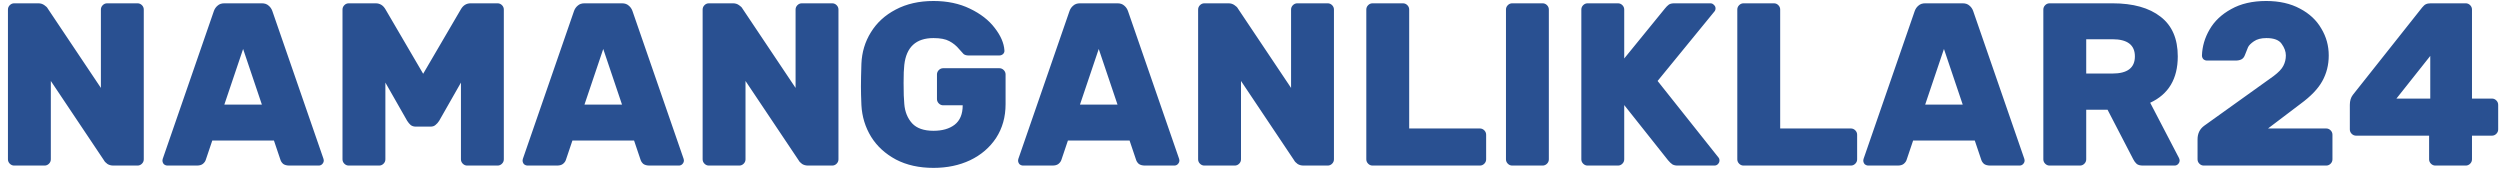
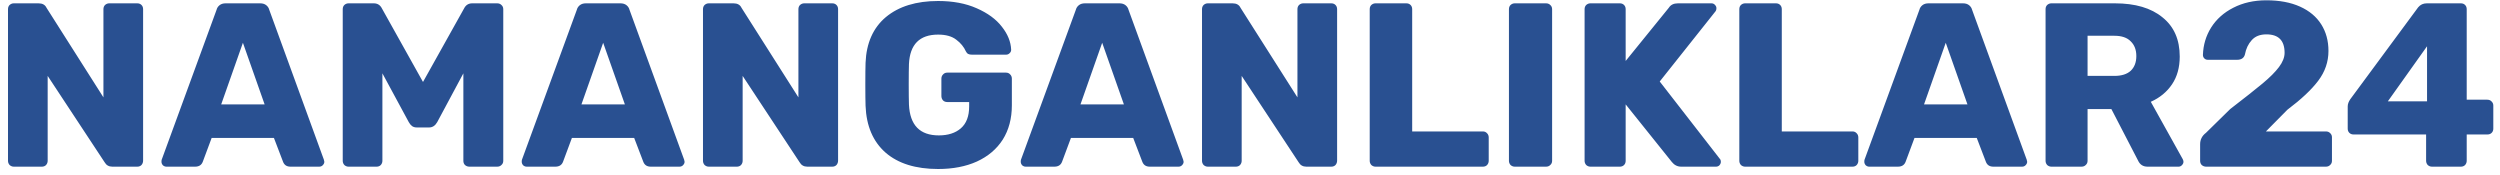
- <svg xmlns="http://www.w3.org/2000/svg" width="302" height="21" viewBox="0 0 302 21" fill="none">
-   <path d="M13.7 20C13.42 20 13.177 19.935 12.972 19.804C12.767 19.655 12.627 19.505 12.552 19.356L6.14 9.78V19.244C6.14 19.449 6.065 19.627 5.916 19.776C5.767 19.925 5.589 20 5.384 20H1.716C1.511 20 1.333 19.925 1.184 19.776C1.035 19.627 0.96 19.449 0.96 19.244V1.156C0.96 0.951 1.035 0.773 1.184 0.624C1.333 0.475 1.511 0.4 1.716 0.4H4.628C4.908 0.4 5.151 0.475 5.356 0.624C5.561 0.755 5.701 0.895 5.776 1.044L12.188 10.62V1.156C12.188 0.951 12.263 0.773 12.412 0.624C12.561 0.475 12.739 0.4 12.944 0.4H16.612C16.817 0.4 16.995 0.475 17.144 0.624C17.293 0.773 17.368 0.951 17.368 1.156V19.244C17.368 19.449 17.293 19.627 17.144 19.776C16.995 19.925 16.817 20 16.612 20H13.7ZM39 18.964C39.075 19.151 39.112 19.291 39.112 19.384C39.112 19.552 39.047 19.701 38.916 19.832C38.804 19.944 38.664 20 38.496 20H34.968C34.651 20 34.399 19.935 34.212 19.804C34.044 19.655 33.932 19.487 33.876 19.3L33.092 16.976H25.644L24.86 19.3C24.804 19.487 24.683 19.655 24.496 19.804C24.328 19.935 24.086 20 23.768 20H20.24C20.072 20 19.923 19.944 19.792 19.832C19.68 19.701 19.624 19.552 19.624 19.384C19.624 19.291 19.662 19.151 19.736 18.964L25.84 1.324C25.934 1.063 26.083 0.848 26.288 0.68C26.494 0.493 26.764 0.4 27.1 0.4H31.636C31.972 0.4 32.243 0.493 32.448 0.68C32.654 0.848 32.803 1.063 32.896 1.324L39 18.964ZM31.636 12.636L29.368 5.916L27.1 12.636H31.636ZM46.554 9.976V19.244C46.554 19.449 46.479 19.627 46.33 19.776C46.181 19.925 46.003 20 45.798 20H42.13C41.925 20 41.747 19.925 41.598 19.776C41.449 19.627 41.374 19.449 41.374 19.244V1.156C41.374 0.951 41.449 0.773 41.598 0.624C41.747 0.475 41.925 0.4 42.13 0.4H45.378C45.901 0.4 46.302 0.652 46.582 1.156L51.118 8.912L55.654 1.156C55.934 0.652 56.335 0.4 56.858 0.4H60.106C60.311 0.4 60.489 0.475 60.638 0.624C60.787 0.773 60.862 0.951 60.862 1.156V19.244C60.862 19.449 60.787 19.627 60.638 19.776C60.489 19.925 60.311 20 60.106 20H56.438C56.233 20 56.055 19.925 55.906 19.776C55.757 19.627 55.682 19.449 55.682 19.244V9.976L53.05 14.596C52.919 14.801 52.77 14.969 52.602 15.1C52.453 15.231 52.257 15.296 52.014 15.296H50.222C49.979 15.296 49.774 15.231 49.606 15.1C49.457 14.969 49.317 14.801 49.186 14.596L46.554 9.976ZM82.504 18.964C82.579 19.151 82.616 19.291 82.616 19.384C82.616 19.552 82.551 19.701 82.42 19.832C82.308 19.944 82.168 20 82 20H78.472C78.155 20 77.903 19.935 77.716 19.804C77.548 19.655 77.436 19.487 77.38 19.3L76.596 16.976H69.148L68.364 19.3C68.308 19.487 68.187 19.655 68 19.804C67.832 19.935 67.59 20 67.272 20H63.744C63.576 20 63.427 19.944 63.296 19.832C63.184 19.701 63.128 19.552 63.128 19.384C63.128 19.291 63.166 19.151 63.24 18.964L69.344 1.324C69.438 1.063 69.587 0.848 69.792 0.68C69.998 0.493 70.268 0.4 70.604 0.4H75.14C75.476 0.4 75.747 0.493 75.952 0.68C76.158 0.848 76.307 1.063 76.4 1.324L82.504 18.964ZM75.14 12.636L72.872 5.916L70.604 12.636H75.14ZM97.618 20C97.338 20 97.095 19.935 96.89 19.804C96.685 19.655 96.545 19.505 96.47 19.356L90.058 9.78V19.244C90.058 19.449 89.983 19.627 89.834 19.776C89.685 19.925 89.507 20 89.302 20H85.634C85.429 20 85.251 19.925 85.102 19.776C84.953 19.627 84.878 19.449 84.878 19.244V1.156C84.878 0.951 84.953 0.773 85.102 0.624C85.251 0.475 85.429 0.4 85.634 0.4H88.546C88.826 0.4 89.069 0.475 89.274 0.624C89.479 0.755 89.619 0.895 89.694 1.044L96.106 10.62V1.156C96.106 0.951 96.181 0.773 96.33 0.624C96.479 0.475 96.657 0.4 96.862 0.4H100.53C100.735 0.4 100.913 0.475 101.062 0.624C101.211 0.773 101.286 0.951 101.286 1.156V19.244C101.286 19.449 101.211 19.627 101.062 19.776C100.913 19.925 100.735 20 100.53 20H97.618ZM109.238 7.848C109.182 8.296 109.154 9.015 109.154 10.004C109.154 11.161 109.182 12.011 109.238 12.552C109.312 13.504 109.63 14.288 110.19 14.904C110.75 15.501 111.608 15.8 112.766 15.8C113.83 15.8 114.679 15.557 115.314 15.072C115.967 14.568 116.294 13.784 116.294 12.72H113.942C113.736 12.72 113.559 12.645 113.41 12.496C113.26 12.347 113.186 12.169 113.186 11.964V8.996C113.186 8.791 113.26 8.613 113.41 8.464C113.559 8.315 113.736 8.24 113.942 8.24H120.718C120.923 8.24 121.1 8.315 121.25 8.464C121.399 8.613 121.474 8.791 121.474 8.996V12.58C121.474 14.129 121.091 15.492 120.326 16.668C119.56 17.825 118.515 18.721 117.19 19.356C115.883 19.972 114.408 20.28 112.766 20.28C111.03 20.28 109.518 19.944 108.23 19.272C106.942 18.581 105.943 17.667 105.234 16.528C104.524 15.371 104.132 14.092 104.058 12.692C104.02 11.796 104.002 11.059 104.002 10.48C104.002 9.789 104.02 8.865 104.058 7.708C104.114 6.308 104.496 5.039 105.206 3.9C105.915 2.743 106.914 1.828 108.202 1.156C109.508 0.465 111.03 0.12 112.766 0.12C114.427 0.12 115.892 0.428 117.162 1.044C118.45 1.66 119.448 2.435 120.158 3.368C120.886 4.301 121.278 5.207 121.334 6.084C121.352 6.252 121.296 6.401 121.166 6.532C121.035 6.644 120.886 6.7 120.718 6.7H116.994C116.751 6.7 116.555 6.644 116.406 6.532C116.275 6.401 116.098 6.205 115.874 5.944C115.538 5.533 115.136 5.207 114.67 4.964C114.222 4.721 113.587 4.6 112.766 4.6C110.656 4.6 109.48 5.683 109.238 7.848ZM142.36 18.964C142.434 19.151 142.472 19.291 142.472 19.384C142.472 19.552 142.406 19.701 142.276 19.832C142.164 19.944 142.024 20 141.856 20H138.328C138.01 20 137.758 19.935 137.572 19.804C137.404 19.655 137.292 19.487 137.236 19.3L136.452 16.976H129.004L128.22 19.3C128.164 19.487 128.042 19.655 127.856 19.804C127.688 19.935 127.445 20 127.128 20H123.6C123.432 20 123.282 19.944 123.152 19.832C123.04 19.701 122.984 19.552 122.984 19.384C122.984 19.291 123.021 19.151 123.096 18.964L129.2 1.324C129.293 1.063 129.442 0.848 129.648 0.68C129.853 0.493 130.124 0.4 130.46 0.4H134.996C135.332 0.4 135.602 0.493 135.808 0.68C136.013 0.848 136.162 1.063 136.256 1.324L142.36 18.964ZM134.996 12.636L132.728 5.916L130.46 12.636H134.996ZM157.473 20C157.193 20 156.951 19.935 156.745 19.804C156.54 19.655 156.4 19.505 156.325 19.356L149.913 9.78V19.244C149.913 19.449 149.839 19.627 149.689 19.776C149.54 19.925 149.363 20 149.157 20H145.489C145.284 20 145.107 19.925 144.957 19.776C144.808 19.627 144.733 19.449 144.733 19.244V1.156C144.733 0.951 144.808 0.773 144.957 0.624C145.107 0.475 145.284 0.4 145.489 0.4H148.401C148.681 0.4 148.924 0.475 149.129 0.624C149.335 0.755 149.475 0.895 149.549 1.044L155.961 10.62V1.156C155.961 0.951 156.036 0.773 156.185 0.624C156.335 0.475 156.512 0.4 156.717 0.4H160.385C160.591 0.4 160.768 0.475 160.917 0.624C161.067 0.773 161.141 0.951 161.141 1.156V19.244C161.141 19.449 161.067 19.627 160.917 19.776C160.768 19.925 160.591 20 160.385 20H157.473ZM178.77 15.52C178.975 15.52 179.153 15.595 179.302 15.744C179.451 15.893 179.526 16.071 179.526 16.276V19.244C179.526 19.449 179.451 19.627 179.302 19.776C179.153 19.925 178.975 20 178.77 20H165.806C165.601 20 165.423 19.925 165.274 19.776C165.125 19.627 165.05 19.449 165.05 19.244V1.156C165.05 0.951 165.125 0.773 165.274 0.624C165.423 0.475 165.601 0.4 165.806 0.4H169.474C169.679 0.4 169.857 0.475 170.006 0.624C170.155 0.773 170.23 0.951 170.23 1.156V15.52H178.77ZM182.677 20C182.472 20 182.294 19.925 182.145 19.776C181.996 19.627 181.921 19.449 181.921 19.244V1.156C181.921 0.951 181.996 0.773 182.145 0.624C182.294 0.475 182.472 0.4 182.677 0.4H186.345C186.55 0.4 186.728 0.475 186.877 0.624C187.026 0.773 187.101 0.951 187.101 1.156V19.244C187.101 19.449 187.026 19.627 186.877 19.776C186.728 19.925 186.55 20 186.345 20H182.677ZM207.63 19.076C207.686 19.151 207.714 19.253 207.714 19.384C207.714 19.552 207.649 19.701 207.518 19.832C207.406 19.944 207.266 20 207.098 20H202.646C202.404 20 202.198 19.953 202.03 19.86C201.862 19.748 201.685 19.58 201.498 19.356L196.206 12.692V19.244C196.206 19.449 196.132 19.627 195.982 19.776C195.833 19.925 195.656 20 195.45 20H191.782C191.577 20 191.4 19.925 191.25 19.776C191.101 19.627 191.026 19.449 191.026 19.244V1.156C191.026 0.951 191.101 0.773 191.25 0.624C191.4 0.475 191.577 0.4 191.782 0.4H195.45C195.656 0.4 195.833 0.475 195.982 0.624C196.132 0.773 196.206 0.951 196.206 1.156V7.064L201.134 1.016C201.284 0.829 201.433 0.68 201.582 0.568C201.732 0.456 201.956 0.4 202.254 0.4H206.622C206.79 0.4 206.93 0.465 207.042 0.596C207.173 0.708 207.238 0.848 207.238 1.016C207.238 1.128 207.21 1.231 207.154 1.324L200.238 9.78L207.63 19.076ZM223.586 15.52C223.792 15.52 223.969 15.595 224.118 15.744C224.268 15.893 224.342 16.071 224.342 16.276V19.244C224.342 19.449 224.268 19.627 224.118 19.776C223.969 19.925 223.792 20 223.586 20H210.622C210.417 20 210.24 19.925 210.09 19.776C209.941 19.627 209.866 19.449 209.866 19.244V1.156C209.866 0.951 209.941 0.773 210.09 0.624C210.24 0.475 210.417 0.4 210.622 0.4H214.29C214.496 0.4 214.673 0.475 214.822 0.624C214.972 0.773 215.046 0.951 215.046 1.156V15.52H223.586ZM244.461 18.964C244.536 19.151 244.573 19.291 244.573 19.384C244.573 19.552 244.508 19.701 244.377 19.832C244.265 19.944 244.125 20 243.957 20H240.429C240.112 20 239.86 19.935 239.673 19.804C239.505 19.655 239.393 19.487 239.337 19.3L238.553 16.976H231.105L230.321 19.3C230.265 19.487 230.144 19.655 229.957 19.804C229.789 19.935 229.547 20 229.229 20H225.701C225.533 20 225.384 19.944 225.253 19.832C225.141 19.701 225.085 19.552 225.085 19.384C225.085 19.291 225.123 19.151 225.197 18.964L231.301 1.324C231.395 1.063 231.544 0.848 231.749 0.68C231.955 0.493 232.225 0.4 232.561 0.4H237.097C237.433 0.4 237.704 0.493 237.909 0.68C238.115 0.848 238.264 1.063 238.357 1.324L244.461 18.964ZM237.097 12.636L234.829 5.916L232.561 12.636H237.097ZM255.179 0.4C257.68 0.4 259.622 0.941 261.003 2.024C262.384 3.088 263.075 4.684 263.075 6.812C263.075 9.519 261.964 11.385 259.743 12.412L263.215 19.076C263.271 19.188 263.299 19.291 263.299 19.384C263.299 19.552 263.234 19.701 263.103 19.832C262.991 19.944 262.851 20 262.683 20H258.875C258.539 20 258.287 19.935 258.119 19.804C257.951 19.655 257.811 19.468 257.699 19.244L254.591 13.252H252.015V19.244C252.015 19.449 251.94 19.627 251.791 19.776C251.642 19.925 251.464 20 251.259 20H247.591C247.386 20 247.208 19.925 247.059 19.776C246.91 19.627 246.835 19.449 246.835 19.244V1.156C246.835 0.951 246.91 0.773 247.059 0.624C247.208 0.475 247.386 0.4 247.591 0.4H255.179ZM255.179 8.884C256.99 8.884 257.895 8.193 257.895 6.812C257.895 5.431 256.99 4.74 255.179 4.74H252.015V8.884H255.179ZM273.976 15.52H281.004C281.209 15.52 281.386 15.595 281.536 15.744C281.685 15.893 281.76 16.071 281.76 16.276V19.244C281.76 19.449 281.685 19.627 281.536 19.776C281.386 19.925 281.209 20 281.004 20H266.22C266.014 20 265.837 19.925 265.688 19.776C265.538 19.627 265.464 19.449 265.464 19.244V16.836C265.464 16.127 265.734 15.576 266.276 15.184L274.648 9.192C275.245 8.744 275.637 8.333 275.824 7.96C276.029 7.568 276.132 7.148 276.132 6.7C276.132 6.233 275.964 5.767 275.628 5.3C275.31 4.833 274.694 4.6 273.78 4.6C273.145 4.6 272.641 4.731 272.268 4.992C271.913 5.235 271.68 5.468 271.568 5.692C271.474 5.897 271.344 6.224 271.176 6.672C271.082 6.915 270.942 7.083 270.756 7.176C270.569 7.269 270.336 7.316 270.056 7.316H266.612C266.444 7.316 266.294 7.26 266.164 7.148C266.052 7.017 265.996 6.868 265.996 6.7C266.033 5.599 266.341 4.553 266.92 3.564C267.498 2.556 268.366 1.735 269.524 1.1C270.681 0.447 272.09 0.12 273.752 0.12C275.338 0.12 276.701 0.428 277.84 1.044C278.978 1.641 279.837 2.444 280.416 3.452C281.013 4.441 281.312 5.524 281.312 6.7C281.312 7.839 281.05 8.875 280.528 9.808C280.024 10.723 279.146 11.637 277.896 12.552L273.976 15.52ZM294.192 20C293.987 20 293.81 19.925 293.66 19.776C293.511 19.627 293.436 19.449 293.436 19.244V16.388H284.616C284.411 16.388 284.234 16.313 284.084 16.164C283.935 16.015 283.86 15.837 283.86 15.632V12.664C283.86 12.179 283.982 11.777 284.224 11.46L292.596 0.904C292.764 0.699 292.914 0.568 293.044 0.512C293.194 0.437 293.39 0.4 293.632 0.4H297.86C298.066 0.4 298.243 0.475 298.392 0.624C298.542 0.773 298.616 0.951 298.616 1.156V11.908H301.024C301.23 11.908 301.407 11.983 301.556 12.132C301.706 12.281 301.78 12.459 301.78 12.664V15.632C301.78 15.837 301.706 16.015 301.556 16.164C301.407 16.313 301.23 16.388 301.024 16.388H298.616V19.244C298.616 19.449 298.542 19.627 298.392 19.776C298.243 19.925 298.066 20 297.86 20H294.192ZM293.576 6.756L289.488 11.908H293.576V6.756Z" fill="#295091" />
+ <svg xmlns="http://www.w3.org/2000/svg" width="300" height="21" viewBox="0 0 300 21" fill="none">
+   <path d="M1.66 20C1.473 20 1.305 19.935 1.156 19.804C1.025 19.655 0.96 19.487 0.96 19.3V1.1C0.96 0.895 1.025 0.727 1.156 0.596C1.305 0.465 1.473 0.4 1.66 0.4H4.628C5.095 0.4 5.412 0.577 5.58 0.932L12.412 11.684V1.1C12.412 0.895 12.477 0.727 12.608 0.596C12.757 0.465 12.925 0.4 13.112 0.4H16.472C16.677 0.4 16.845 0.465 16.976 0.596C17.107 0.727 17.172 0.895 17.172 1.1V19.272C17.172 19.477 17.107 19.655 16.976 19.804C16.845 19.935 16.677 20 16.472 20H13.476C13.065 20 12.757 19.823 12.552 19.468L5.72 9.108V19.3C5.72 19.487 5.655 19.655 5.524 19.804C5.393 19.935 5.225 20 5.02 20H1.66ZM19.965 20C19.816 20 19.676 19.944 19.545 19.832C19.433 19.701 19.377 19.561 19.377 19.412C19.377 19.3 19.386 19.216 19.405 19.16L25.985 1.184C26.041 0.96 26.162 0.773 26.349 0.624C26.536 0.475 26.778 0.4 27.077 0.4H31.221C31.52 0.4 31.762 0.475 31.949 0.624C32.136 0.773 32.257 0.96 32.313 1.184L38.865 19.16L38.921 19.412C38.921 19.561 38.856 19.701 38.725 19.832C38.613 19.944 38.473 20 38.305 20H34.861C34.413 20 34.114 19.804 33.965 19.412L32.873 16.556H25.397L24.333 19.412C24.184 19.804 23.876 20 23.409 20H19.965ZM31.753 12.524L29.149 5.132L26.545 12.524H31.753ZM41.828 20C41.641 20 41.473 19.935 41.324 19.804C41.193 19.655 41.128 19.487 41.128 19.3V1.1C41.128 0.895 41.193 0.727 41.324 0.596C41.473 0.465 41.641 0.4 41.828 0.4H44.852C45.3 0.4 45.627 0.605 45.832 1.016L50.76 9.836L55.688 1.016C55.893 0.605 56.22 0.4 56.668 0.4H59.664C59.869 0.4 60.037 0.465 60.168 0.596C60.317 0.727 60.392 0.895 60.392 1.1V19.3C60.392 19.505 60.317 19.673 60.168 19.804C60.037 19.935 59.869 20 59.664 20H56.332C56.127 20 55.949 19.935 55.8 19.804C55.669 19.673 55.604 19.505 55.604 19.3V8.8L52.468 14.652C52.225 15.081 51.899 15.296 51.488 15.296H50.032C49.789 15.296 49.593 15.24 49.444 15.128C49.295 15.016 49.164 14.857 49.052 14.652L45.888 8.8V19.3C45.888 19.487 45.823 19.655 45.692 19.804C45.561 19.935 45.393 20 45.188 20H41.828ZM63.196 20C63.046 20 62.906 19.944 62.776 19.832C62.663 19.701 62.608 19.561 62.608 19.412C62.608 19.3 62.617 19.216 62.636 19.16L69.216 1.184C69.272 0.96 69.393 0.773 69.579 0.624C69.766 0.475 70.009 0.4 70.308 0.4H74.451C74.75 0.4 74.993 0.475 75.18 0.624C75.366 0.773 75.487 0.96 75.543 1.184L82.096 19.16L82.151 19.412C82.151 19.561 82.086 19.701 81.956 19.832C81.844 19.944 81.704 20 81.535 20H78.091C77.644 20 77.345 19.804 77.195 19.412L76.103 16.556H68.627L67.564 19.412C67.414 19.804 67.106 20 66.639 20H63.196ZM74.984 12.524L72.379 5.132L69.775 12.524H74.984ZM85.058 20C84.872 20 84.704 19.935 84.554 19.804C84.424 19.655 84.358 19.487 84.358 19.3V1.1C84.358 0.895 84.424 0.727 84.554 0.596C84.704 0.465 84.872 0.4 85.058 0.4H88.026C88.493 0.4 88.81 0.577 88.978 0.932L95.81 11.684V1.1C95.81 0.895 95.876 0.727 96.006 0.596C96.156 0.465 96.324 0.4 96.51 0.4H99.87C100.076 0.4 100.244 0.465 100.374 0.596C100.505 0.727 100.57 0.895 100.57 1.1V19.272C100.57 19.477 100.505 19.655 100.374 19.804C100.244 19.935 100.076 20 99.87 20H96.874C96.464 20 96.156 19.823 95.95 19.468L89.118 9.108V19.3C89.118 19.487 89.053 19.655 88.922 19.804C88.792 19.935 88.624 20 88.418 20H85.058ZM112.575 20.28C109.887 20.28 107.787 19.627 106.275 18.32C104.763 16.995 103.961 15.119 103.867 12.692C103.849 12.151 103.839 11.292 103.839 10.116C103.839 8.94 103.849 8.081 103.867 7.54C103.961 5.169 104.773 3.34 106.303 2.052C107.853 0.764 109.943 0.12 112.575 0.12C114.349 0.12 115.889 0.409 117.195 0.988C118.521 1.567 119.529 2.304 120.219 3.2C120.929 4.096 121.302 5.02 121.339 5.972C121.339 6.14 121.274 6.28 121.143 6.392C121.031 6.504 120.891 6.56 120.723 6.56H116.635C116.449 6.56 116.299 6.532 116.187 6.476C116.075 6.42 115.982 6.317 115.907 6.168C115.665 5.627 115.282 5.16 114.759 4.768C114.237 4.357 113.509 4.152 112.575 4.152C110.354 4.152 109.187 5.328 109.075 7.68C109.057 8.203 109.047 9.015 109.047 10.116C109.047 11.199 109.057 12.011 109.075 12.552C109.187 15.016 110.382 16.248 112.659 16.248C113.761 16.248 114.638 15.968 115.291 15.408C115.963 14.829 116.299 13.952 116.299 12.776V12.244H113.667C113.462 12.244 113.294 12.179 113.163 12.048C113.033 11.899 112.967 11.721 112.967 11.516V9.444C112.967 9.239 113.033 9.071 113.163 8.94C113.294 8.791 113.462 8.716 113.667 8.716H120.723C120.929 8.716 121.097 8.791 121.227 8.94C121.358 9.071 121.423 9.239 121.423 9.444V12.636C121.423 14.223 121.059 15.595 120.331 16.752C119.603 17.891 118.567 18.768 117.223 19.384C115.898 19.981 114.349 20.28 112.575 20.28ZM123.078 20C122.929 20 122.789 19.944 122.658 19.832C122.546 19.701 122.49 19.561 122.49 19.412C122.49 19.3 122.5 19.216 122.518 19.16L129.098 1.184C129.154 0.96 129.276 0.773 129.462 0.624C129.649 0.475 129.892 0.4 130.19 0.4H134.334C134.633 0.4 134.876 0.475 135.062 0.624C135.249 0.773 135.37 0.96 135.426 1.184L141.978 19.16L142.034 19.412C142.034 19.561 141.969 19.701 141.838 19.832C141.726 19.944 141.586 20 141.418 20H137.974C137.526 20 137.228 19.804 137.078 19.412L135.986 16.556H128.51L127.446 19.412C127.297 19.804 126.989 20 126.522 20H123.078ZM134.866 12.524L132.262 5.132L129.658 12.524H134.866ZM144.941 20C144.755 20 144.587 19.935 144.437 19.804C144.307 19.655 144.241 19.487 144.241 19.3V1.1C144.241 0.895 144.307 0.727 144.437 0.596C144.587 0.465 144.755 0.4 144.941 0.4H147.909C148.376 0.4 148.693 0.577 148.861 0.932L155.693 11.684V1.1C155.693 0.895 155.759 0.727 155.889 0.596C156.039 0.465 156.207 0.4 156.393 0.4H159.753C159.959 0.4 160.127 0.465 160.257 0.596C160.388 0.727 160.453 0.895 160.453 1.1V19.272C160.453 19.477 160.388 19.655 160.257 19.804C160.127 19.935 159.959 20 159.753 20H156.757C156.347 20 156.039 19.823 155.833 19.468L149.001 9.108V19.3C149.001 19.487 148.936 19.655 148.805 19.804C148.675 19.935 148.507 20 148.301 20H144.941ZM165.066 20C164.88 20 164.712 19.935 164.562 19.804C164.432 19.655 164.366 19.487 164.366 19.3V1.1C164.366 0.895 164.432 0.727 164.562 0.596C164.712 0.465 164.88 0.4 165.066 0.4H168.762C168.968 0.4 169.136 0.465 169.266 0.596C169.397 0.727 169.462 0.895 169.462 1.1V15.772H177.946C178.152 15.772 178.32 15.847 178.45 15.996C178.581 16.127 178.646 16.295 178.646 16.5V19.3C178.646 19.487 178.581 19.655 178.45 19.804C178.32 19.935 178.152 20 177.946 20H165.066ZM181.773 20C181.587 20 181.419 19.935 181.269 19.804C181.139 19.655 181.073 19.487 181.073 19.3V1.1C181.073 0.895 181.139 0.727 181.269 0.596C181.419 0.465 181.587 0.4 181.773 0.4H185.525C185.731 0.4 185.899 0.465 186.029 0.596C186.179 0.727 186.253 0.895 186.253 1.1V19.3C186.253 19.505 186.179 19.673 186.029 19.804C185.899 19.935 185.731 20 185.525 20H181.773ZM190.851 20C190.665 20 190.497 19.935 190.347 19.804C190.217 19.655 190.151 19.487 190.151 19.3V1.1C190.151 0.895 190.217 0.727 190.347 0.596C190.497 0.465 190.665 0.4 190.851 0.4H194.379C194.585 0.4 194.753 0.465 194.883 0.596C195.014 0.727 195.079 0.895 195.079 1.1V7.316L200.259 0.932C200.483 0.577 200.847 0.4 201.351 0.4H205.383C205.551 0.4 205.691 0.465 205.803 0.596C205.915 0.708 205.971 0.839 205.971 0.988C205.971 1.119 205.943 1.231 205.887 1.324L199.167 9.78L206.391 19.076C206.466 19.151 206.503 19.263 206.503 19.412C206.503 19.561 206.447 19.701 206.335 19.832C206.223 19.944 206.083 20 205.915 20H201.743C201.295 20 200.922 19.813 200.623 19.44L195.079 12.524V19.3C195.079 19.505 195.014 19.673 194.883 19.804C194.753 19.935 194.585 20 194.379 20H190.851ZM209.418 20C209.231 20 209.063 19.935 208.914 19.804C208.783 19.655 208.718 19.487 208.718 19.3V1.1C208.718 0.895 208.783 0.727 208.914 0.596C209.063 0.465 209.231 0.4 209.418 0.4H213.114C213.319 0.4 213.487 0.465 213.618 0.596C213.748 0.727 213.814 0.895 213.814 1.1V15.772H222.298C222.503 15.772 222.671 15.847 222.802 15.996C222.932 16.127 222.998 16.295 222.998 16.5V19.3C222.998 19.487 222.932 19.655 222.802 19.804C222.671 19.935 222.503 20 222.298 20H209.418ZM224.305 20C224.156 20 224.016 19.944 223.885 19.832C223.773 19.701 223.717 19.561 223.717 19.412C223.717 19.3 223.726 19.216 223.745 19.16L230.325 1.184C230.381 0.96 230.502 0.773 230.689 0.624C230.876 0.475 231.118 0.4 231.417 0.4H235.561C235.86 0.4 236.102 0.475 236.289 0.624C236.476 0.773 236.597 0.96 236.653 1.184L243.205 19.16L243.261 19.412C243.261 19.561 243.196 19.701 243.065 19.832C242.953 19.944 242.813 20 242.645 20H239.201C238.753 20 238.454 19.804 238.305 19.412L237.213 16.556H229.737L228.673 19.412C228.524 19.804 228.216 20 227.749 20H224.305ZM236.093 12.524L233.489 5.132L230.885 12.524H236.093ZM246.168 20C245.981 20 245.813 19.935 245.664 19.804C245.533 19.655 245.468 19.487 245.468 19.3V1.1C245.468 0.895 245.533 0.727 245.664 0.596C245.813 0.465 245.981 0.4 246.168 0.4H253.784C256.229 0.4 258.133 0.96 259.496 2.08C260.877 3.181 261.568 4.749 261.568 6.784C261.568 8.091 261.26 9.201 260.644 10.116C260.028 11.031 259.178 11.731 258.096 12.216L261.932 19.104C261.988 19.216 262.016 19.319 262.016 19.412C262.016 19.561 261.95 19.701 261.82 19.832C261.708 19.944 261.577 20 261.428 20H257.704C257.162 20 256.78 19.748 256.556 19.244L253.364 13.084H250.508V19.3C250.508 19.505 250.433 19.673 250.284 19.804C250.153 19.935 249.985 20 249.78 20H246.168ZM253.728 9.108C254.586 9.108 255.24 8.903 255.688 8.492C256.136 8.063 256.36 7.475 256.36 6.728C256.36 5.981 256.136 5.393 255.688 4.964C255.258 4.516 254.605 4.292 253.728 4.292H250.508V9.108H253.728ZM264.743 20C264.538 20 264.361 19.935 264.211 19.804C264.081 19.673 264.015 19.505 264.015 19.3V17.312C264.015 16.752 264.249 16.295 264.715 15.94L267.627 13.084C269.326 11.777 270.614 10.76 271.491 10.032C272.369 9.304 273.031 8.641 273.479 8.044C273.927 7.447 274.151 6.877 274.151 6.336C274.151 4.861 273.423 4.124 271.967 4.124C271.202 4.124 270.614 4.357 270.203 4.824C269.793 5.272 269.522 5.841 269.391 6.532C269.279 6.961 268.962 7.176 268.439 7.176H264.939C264.771 7.176 264.631 7.12 264.519 7.008C264.407 6.896 264.351 6.756 264.351 6.588C264.389 5.393 264.715 4.301 265.331 3.312C265.966 2.304 266.853 1.511 267.991 0.932C269.149 0.335 270.474 0.036 271.967 0.036C273.535 0.036 274.879 0.288 275.999 0.792C277.119 1.296 277.969 2.005 278.547 2.92C279.126 3.835 279.415 4.899 279.415 6.112C279.415 7.419 279.005 8.613 278.183 9.696C277.381 10.76 276.149 11.917 274.487 13.168L271.911 15.772H279.107C279.313 15.772 279.481 15.837 279.611 15.968C279.761 16.099 279.835 16.267 279.835 16.472V19.3C279.835 19.505 279.761 19.673 279.611 19.804C279.481 19.935 279.313 20 279.107 20H264.743ZM291.833 20C291.647 20 291.479 19.935 291.329 19.804C291.199 19.655 291.133 19.487 291.133 19.3V16.136H282.425C282.22 16.136 282.052 16.071 281.921 15.94C281.791 15.809 281.725 15.641 281.725 15.436V12.776C281.725 12.496 281.828 12.207 282.033 11.908L290.181 0.876C290.443 0.559 290.788 0.4 291.217 0.4H295.305C295.511 0.4 295.679 0.465 295.809 0.596C295.94 0.727 296.005 0.895 296.005 1.1V11.964H298.469C298.693 11.964 298.871 12.039 299.001 12.188C299.132 12.319 299.197 12.477 299.197 12.664V15.436C299.197 15.641 299.132 15.809 299.001 15.94C298.871 16.071 298.703 16.136 298.497 16.136H296.005V19.3C296.005 19.487 295.94 19.655 295.809 19.804C295.679 19.935 295.511 20 295.305 20H291.833ZM291.245 12.16V5.552L286.541 12.16H291.245Z" fill="#295091" />
</svg>
